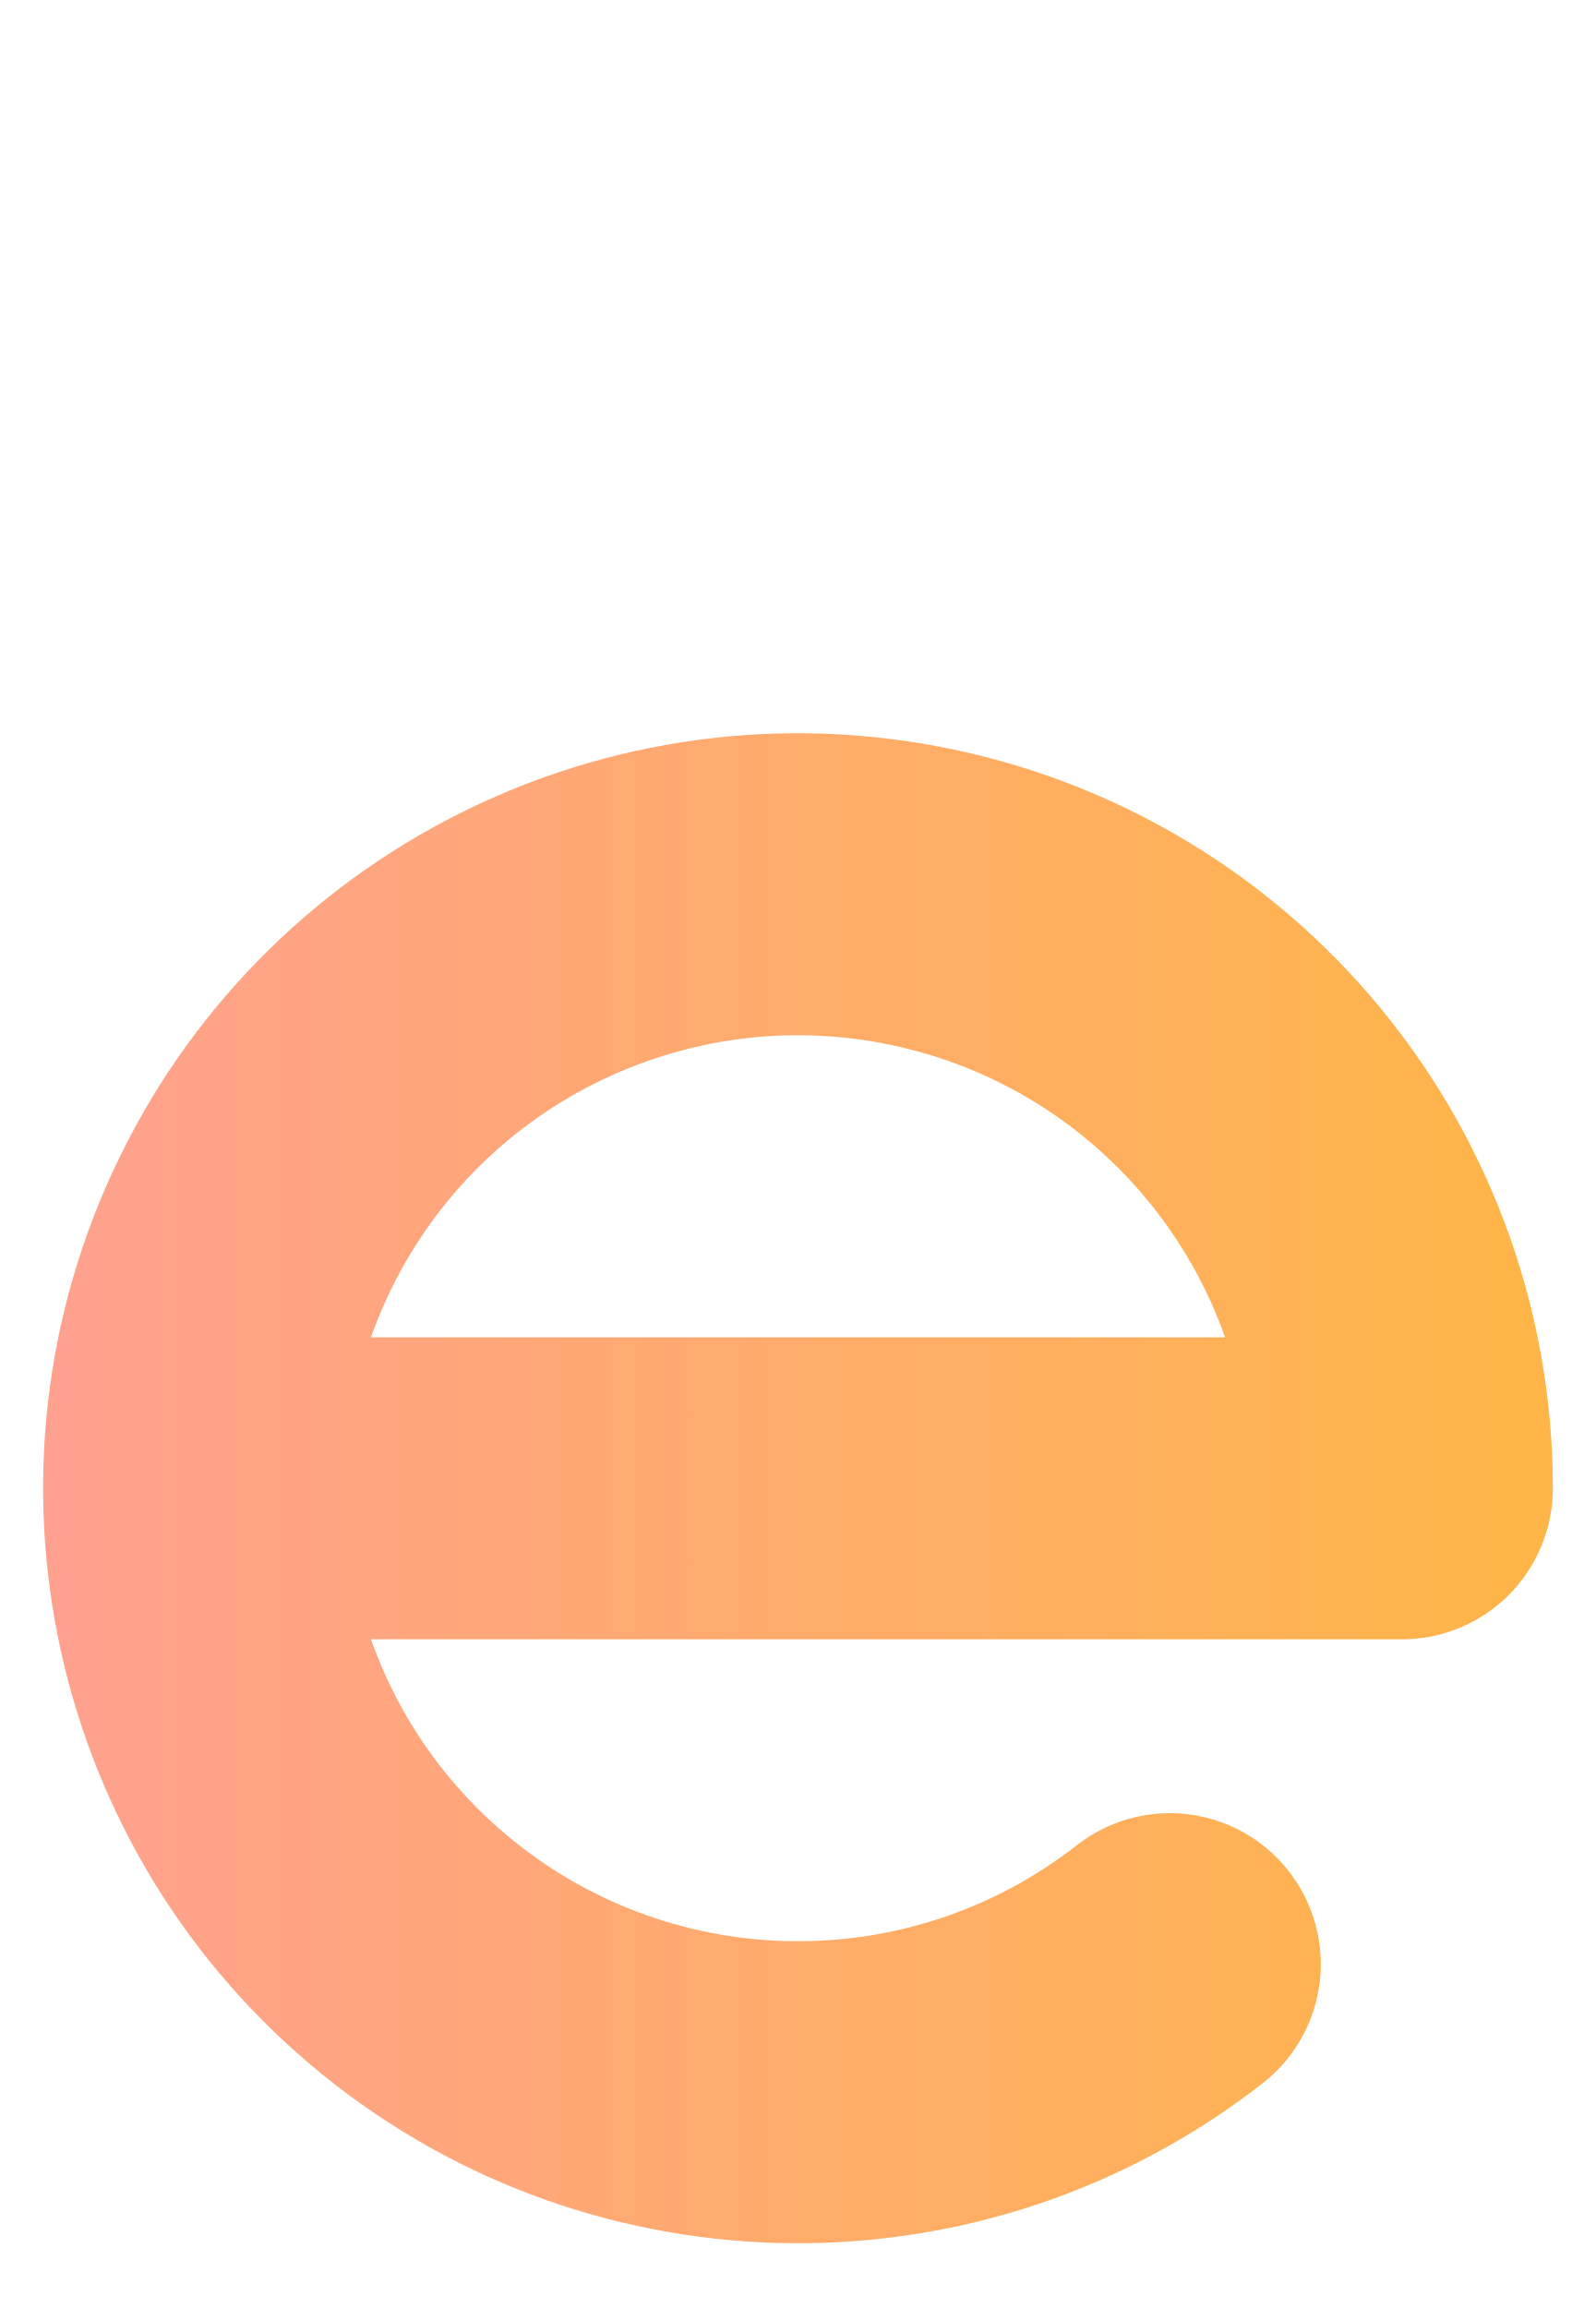
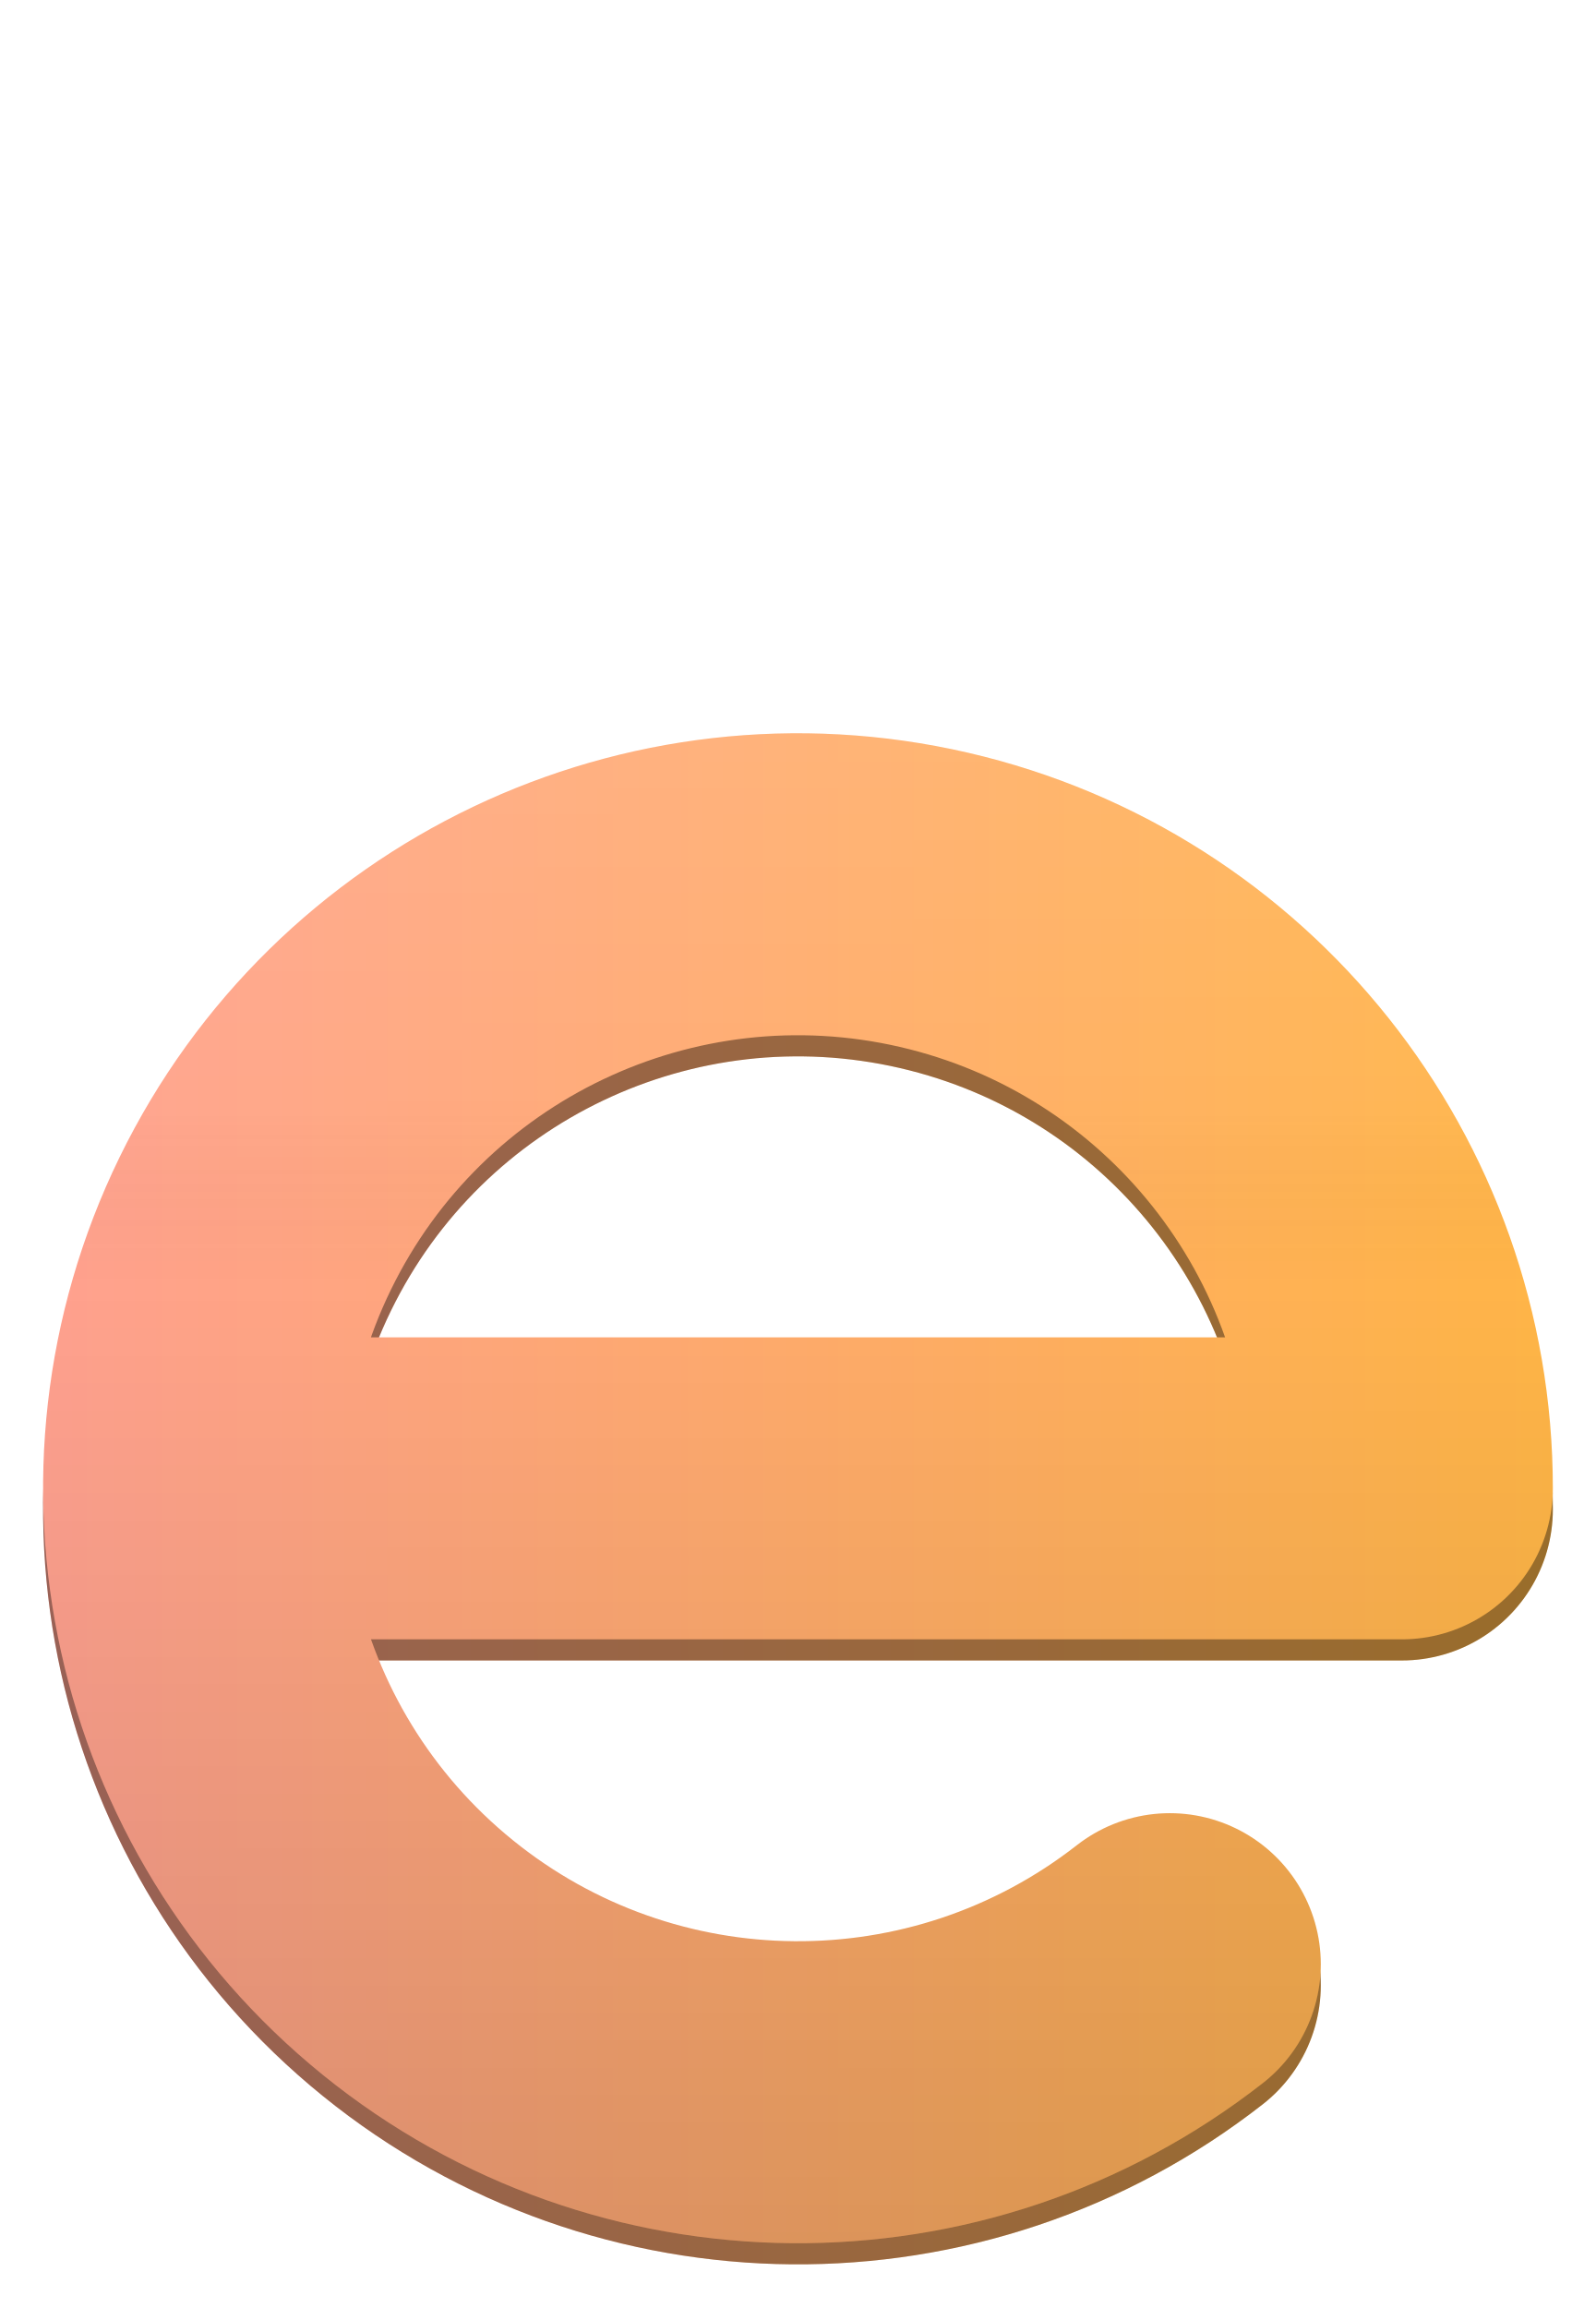
<svg xmlns="http://www.w3.org/2000/svg" viewBox="-2 -2 74 107" role="img" aria-label="e">
  <defs>
+     <linearGradient id="sheen" gradientUnits="userSpaceOnUse" x1="0" y1="0" x2="0" y2="103">
+       <stop offset="0" stop-color="#fff" stop-opacity="0.2" />
+       <stop offset="0.48" stop-color="#fff" stop-opacity="0.04" />
+       <stop offset="0.56" stop-color="#000" stop-opacity="0" />
+       <stop offset="1" stop-color="#000" stop-opacity="0.14" />
+     </linearGradient>
+     <linearGradient id="sheen-dot" x1="0" y1="0" x2="0" y2="1">
+       <stop offset="0" stop-color="#fff" stop-opacity="0.2" />
+       <stop offset="0.48" stop-color="#fff" stop-opacity="0.04" />
+       <stop offset="0.56" stop-color="#000" stop-opacity="0" />
+       <stop offset="1" stop-color="#000" stop-opacity="0.14" />
+     </linearGradient>
    <linearGradient id="g" gradientUnits="userSpaceOnUse" x1="-195" y1="0" x2="70" y2="0">
      <stop offset="0" stop-color="#b69cff" />
      <stop offset="0.5" stop-color="#ff8fcf" />
      <stop offset="1" stop-color="#ffb547" />
    </linearGradient>
  </defs>
+   <path d="M7 67H63A28 28 0 1 0 52.24 89.06" transform="translate(0 0.98)" fill="none" stroke="url(#g)" stroke-width="14" stroke-linecap="round" stroke-linejoin="round" />
+   <path d="M7 67H63A28 28 0 1 0 52.24 89.06" transform="translate(0 0.98)" fill="none" stroke="rgba(0,0,0,0.4)" stroke-width="14" stroke-linecap="round" stroke-linejoin="round" />
  <path d="M7 67H63A28 28 0 1 0 52.24 89.06" fill="none" stroke="url(#g)" stroke-width="14" stroke-linecap="round" stroke-linejoin="round" />
+   <path d="M7 67H63A28 28 0 1 0 52.24 89.06" fill="none" stroke="url(#sheen)" stroke-width="14" stroke-linecap="round" stroke-linejoin="round" />
</svg>
